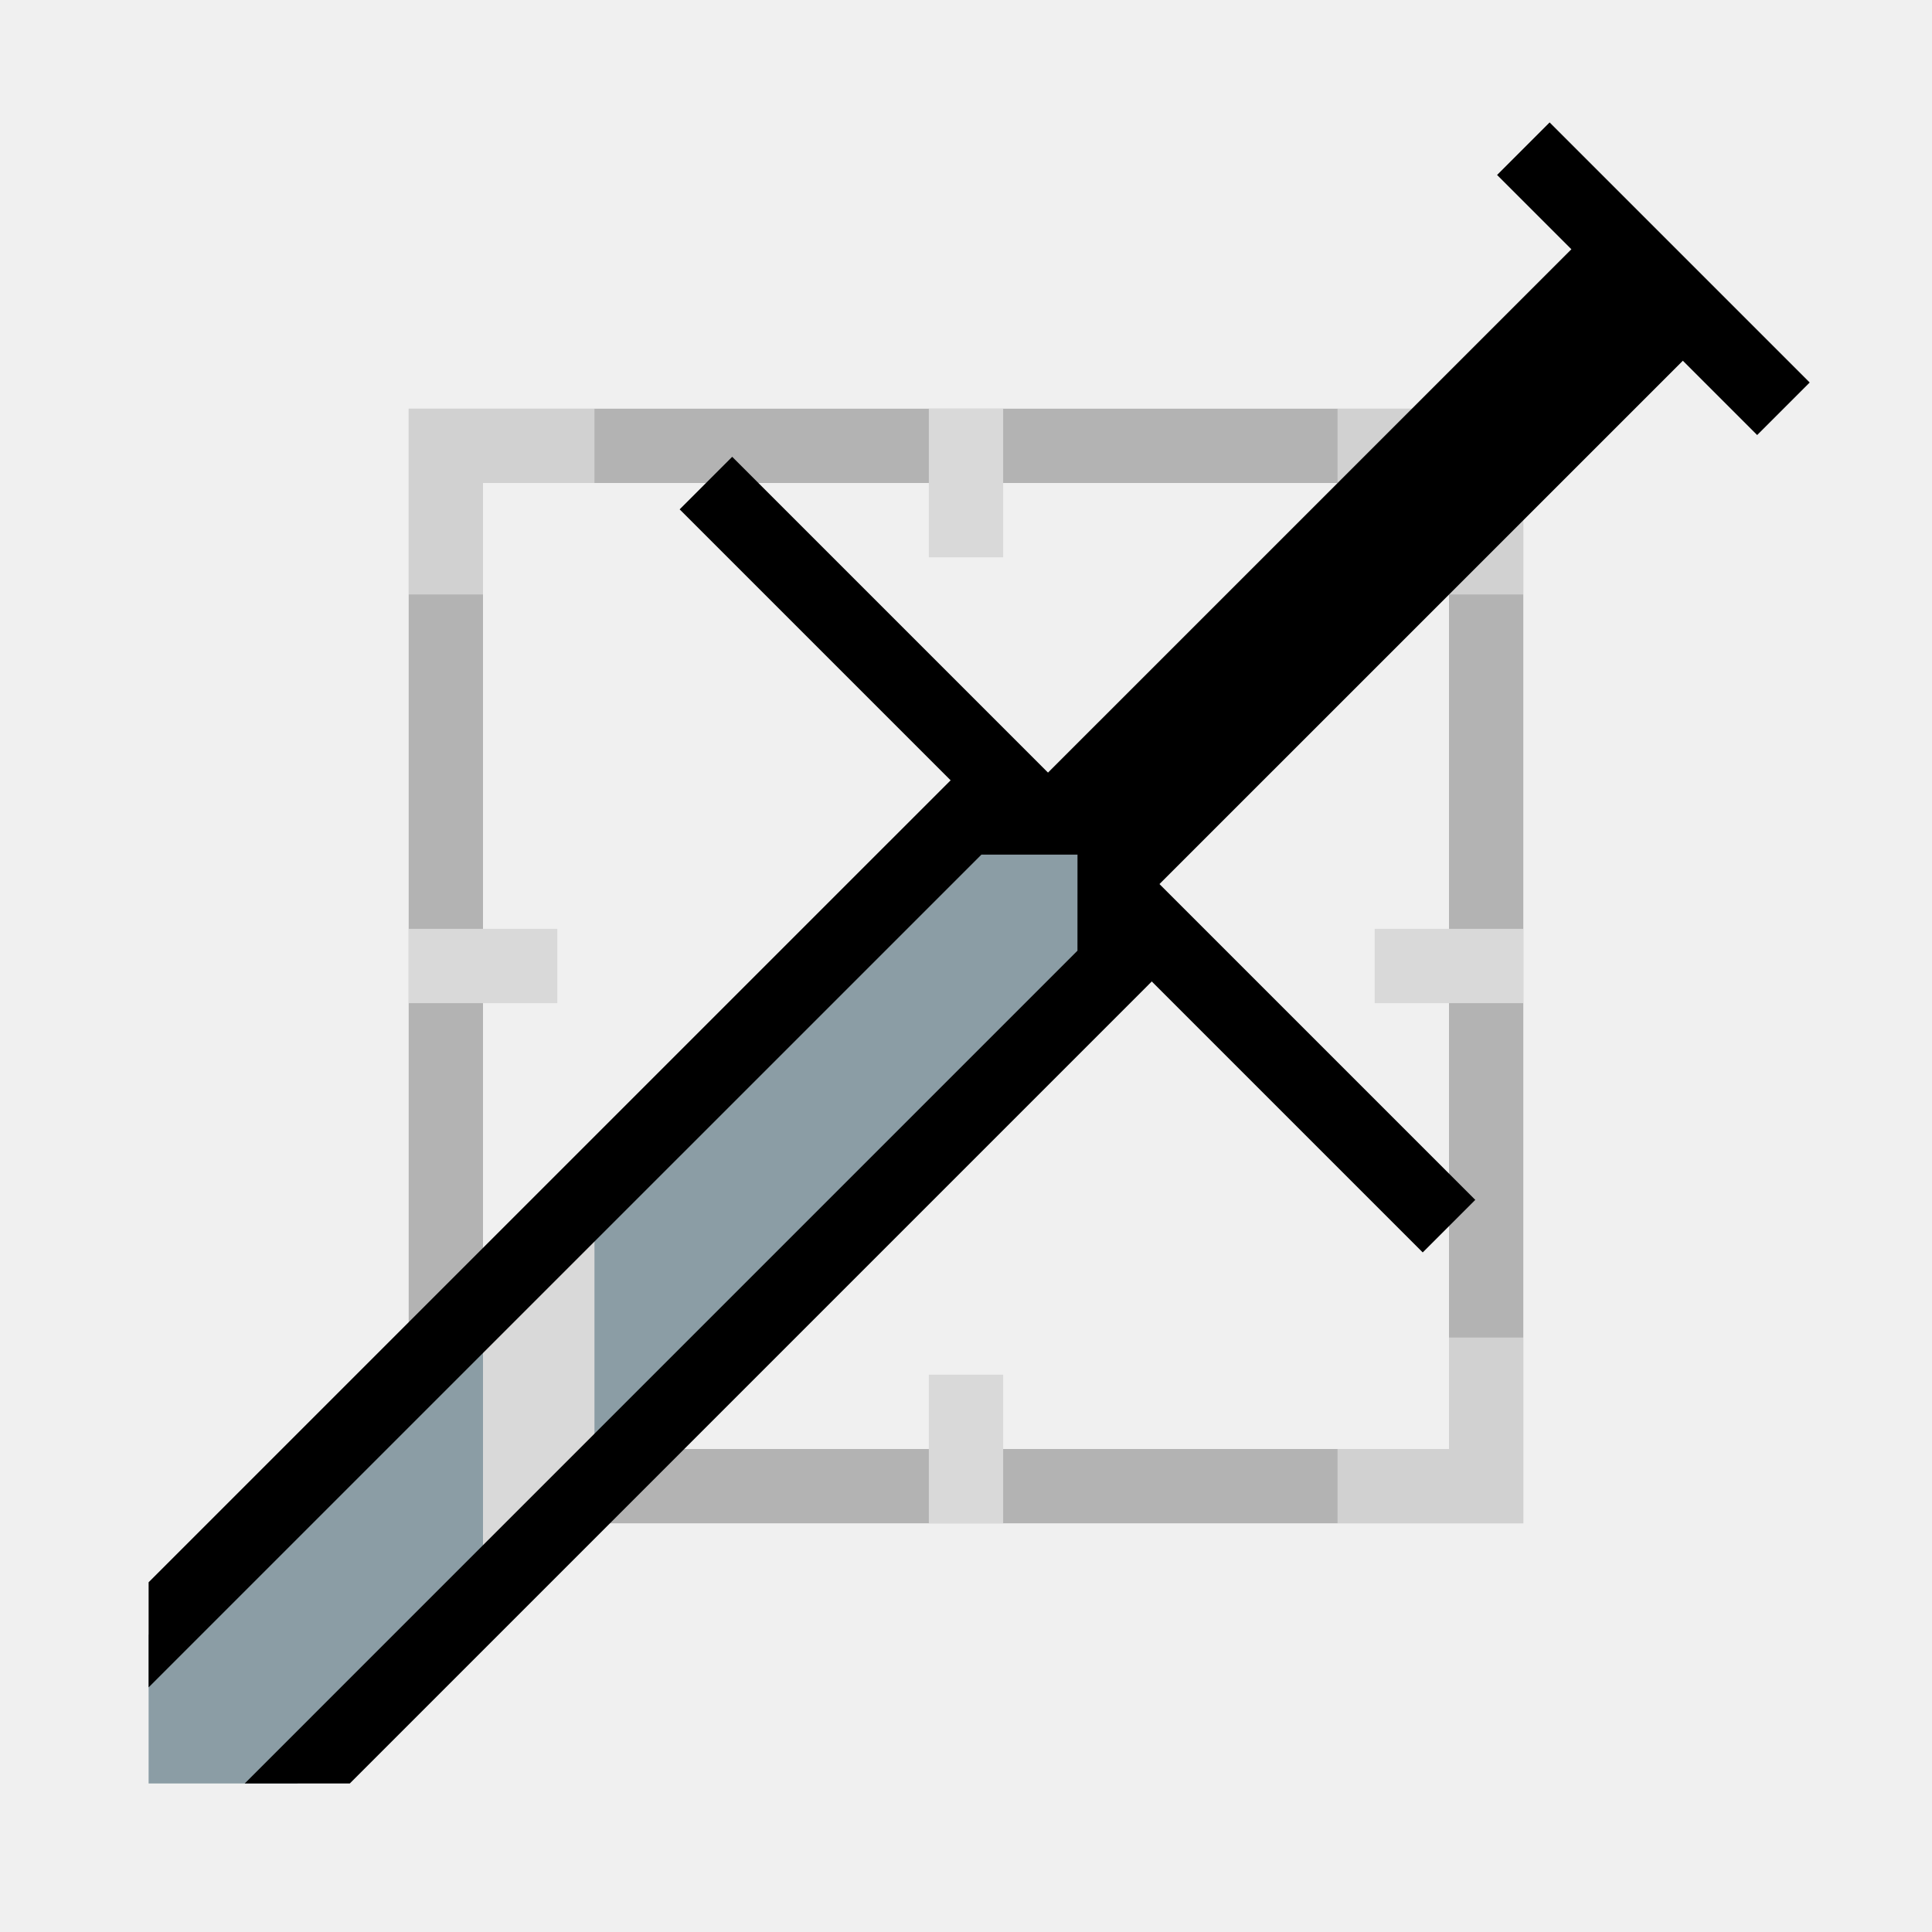
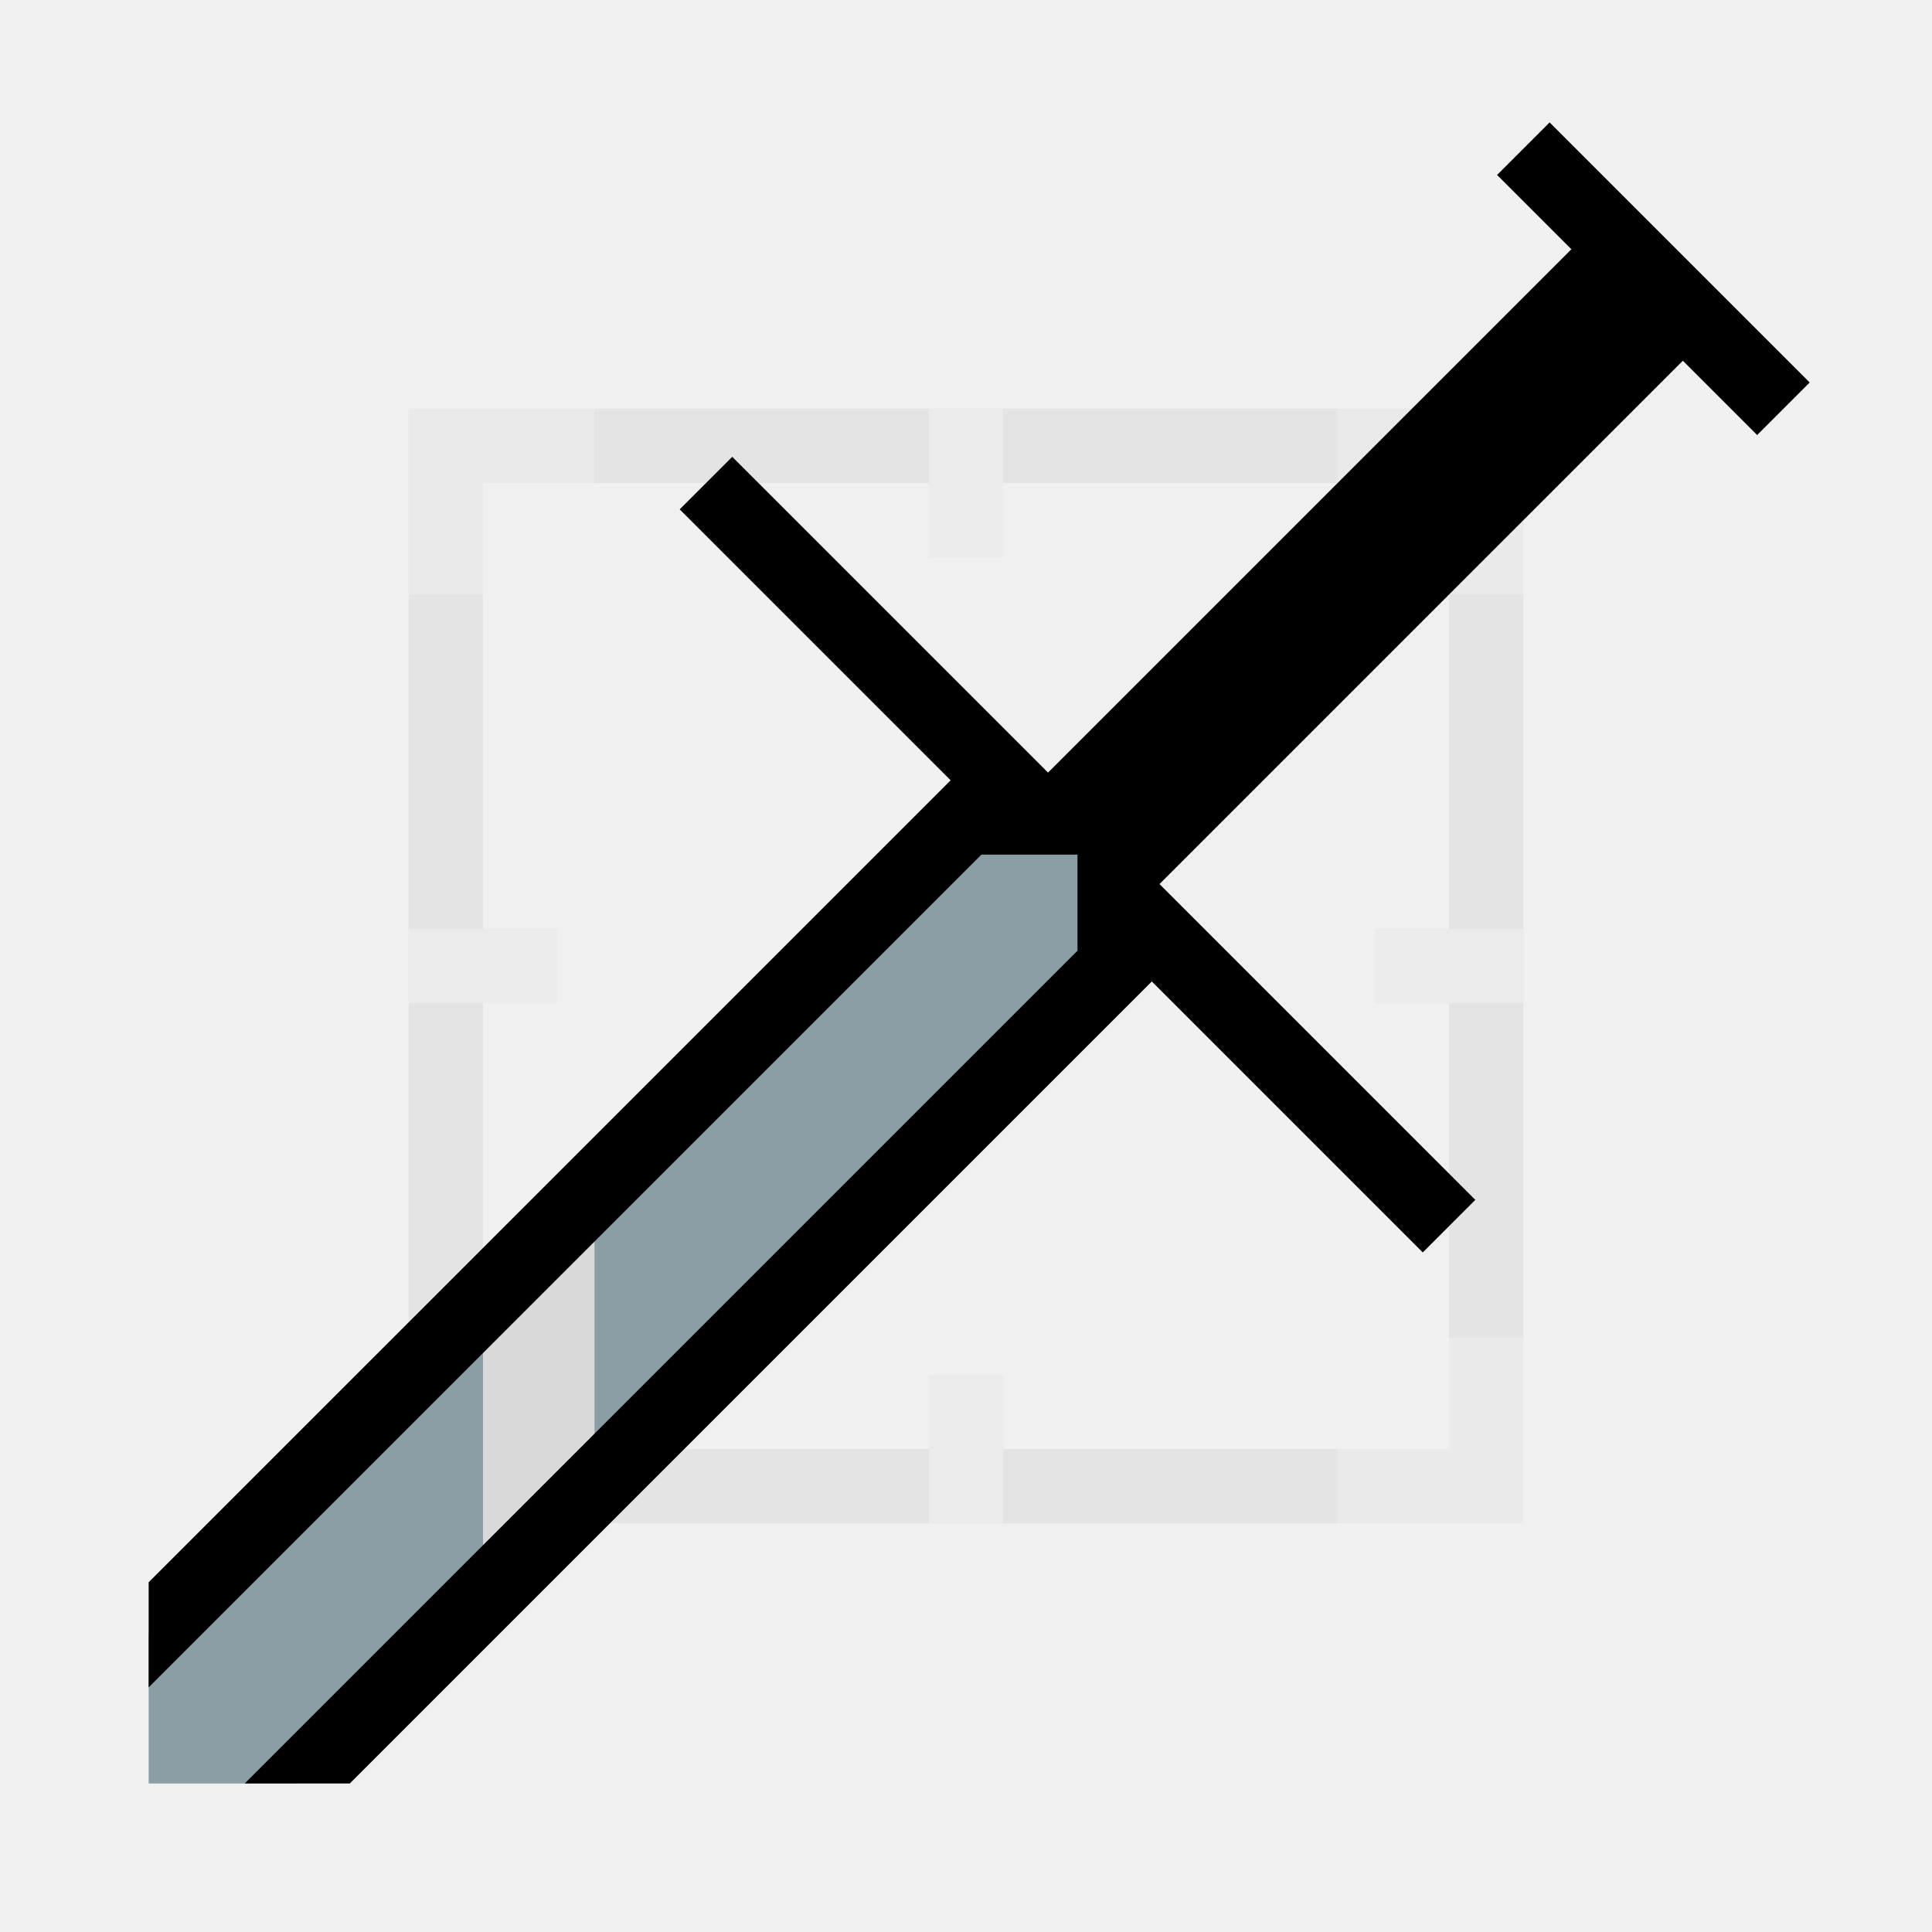
<svg xmlns="http://www.w3.org/2000/svg" width="52" height="52" viewBox="0 0 52 52" fill="none">
-   <path d="M12 12H26H40V26V40H26H12V26V12Z" stroke="#B3B3B3" stroke-width="2" />
-   <path opacity="0.4" d="M12 16V12H16" stroke="white" stroke-width="2" />
-   <path opacity="0.4" d="M40 16V12H36" stroke="white" stroke-width="2" />
-   <path opacity="0.4" d="M12 36V40H16" stroke="white" stroke-width="2" />
-   <path opacity="0.4" d="M40 36V40H36" stroke="white" stroke-width="2" />
-   <rect x="11" y="25" width="4" height="2" fill="#D9D9D9" />
-   <rect x="37" y="25" width="4" height="2" fill="#D9D9D9" />
-   <rect x="27" y="11" width="4" height="2" transform="rotate(90 27 11)" fill="#D9D9D9" />
-   <rect x="27" y="37" width="4" height="2" transform="rotate(90 27 37)" fill="#D9D9D9" />
-   <path d="M39 33.002L19 13.002" stroke="black" stroke-width="2" />
-   <path d="M46.001 9.002L31 24.002L28 21.002L43.001 6.002L46.001 9.002Z" fill="black" />
-   <path fill-rule="evenodd" clip-rule="evenodd" d="M30 22.002H26L4 44.002V48.002H8L30 26.002V22.002Z" fill="#8B9DA5" />
-   <path d="M13 34L16 31V39L13 42V34Z" fill="#D9D9D9" />
+   <g opacity="0.2">
+     <path d="M12 12H26H40V26V40H26H12V26V12Z" stroke="#B3B3B3" stroke-width="2" />
+     <path opacity="0.4" d="M12 16V12H16" stroke="white" stroke-width="2" />
+     <path opacity="0.4" d="M40 16V12H36" stroke="white" stroke-width="2" />
+     <path opacity="0.4" d="M12 36V40H16" stroke="white" stroke-width="2" />
+     <path opacity="0.4" d="M40 36V40H36" stroke="white" stroke-width="2" />
+     <rect x="11" y="25" width="4" height="2" fill="#D9D9D9" />
+     <rect x="37" y="25" width="4" height="2" fill="#D9D9D9" />
+     <rect x="27" y="11" width="4" height="2" transform="rotate(90 27 11)" fill="#D9D9D9" />
+     <rect x="27" y="37" width="4" height="2" transform="rotate(90 27 37)" fill="#D9D9D9" />
+   </g>
+   <path d="M39.001 33.002L19.001 13.002" stroke="black" stroke-width="2" />
+   <path d="M46.001 9.002L31.001 24.002L28.001 21.002L43.001 6.002L46.001 9.002Z" fill="black" />
+   <path fill-rule="evenodd" clip-rule="evenodd" d="M30.001 22.002H26.001L4.001 44.002V48.002H8.001L30.001 26.002V22.002Z" fill="#8B9DA5" />
+   <path d="M13.001 34L16.001 31V39L13.001 42V34Z" fill="#D9D9D9" />
  <path d="M48.001 11.002L41.001 4.002" stroke="black" stroke-width="2" />
-   <path fill-rule="evenodd" clip-rule="evenodd" d="M6.587 48.002L29 25.588L29.001 23.002L26.415 23.002L4 45.416V42.587L25.293 21.295L25.586 21.002L26 21.002L30.001 21.002L31.001 21.002L31.001 22.002L31 26.002L31 26.416L30.708 26.709L9.415 48.002H6.587Z" fill="black" />
+   <path fill-rule="evenodd" clip-rule="evenodd" d="M6.587 48.002L29.001 25.588L29.001 23.002L26.415 23.002L4.001 45.416V42.587L25.294 21.295L25.587 21.002L26.001 21.002L30.001 21.002L31.001 21.002L31.001 22.002L31.001 26.002L31.001 26.416L30.708 26.709L9.415 48.002H6.587Z" fill="black" />
</svg>
